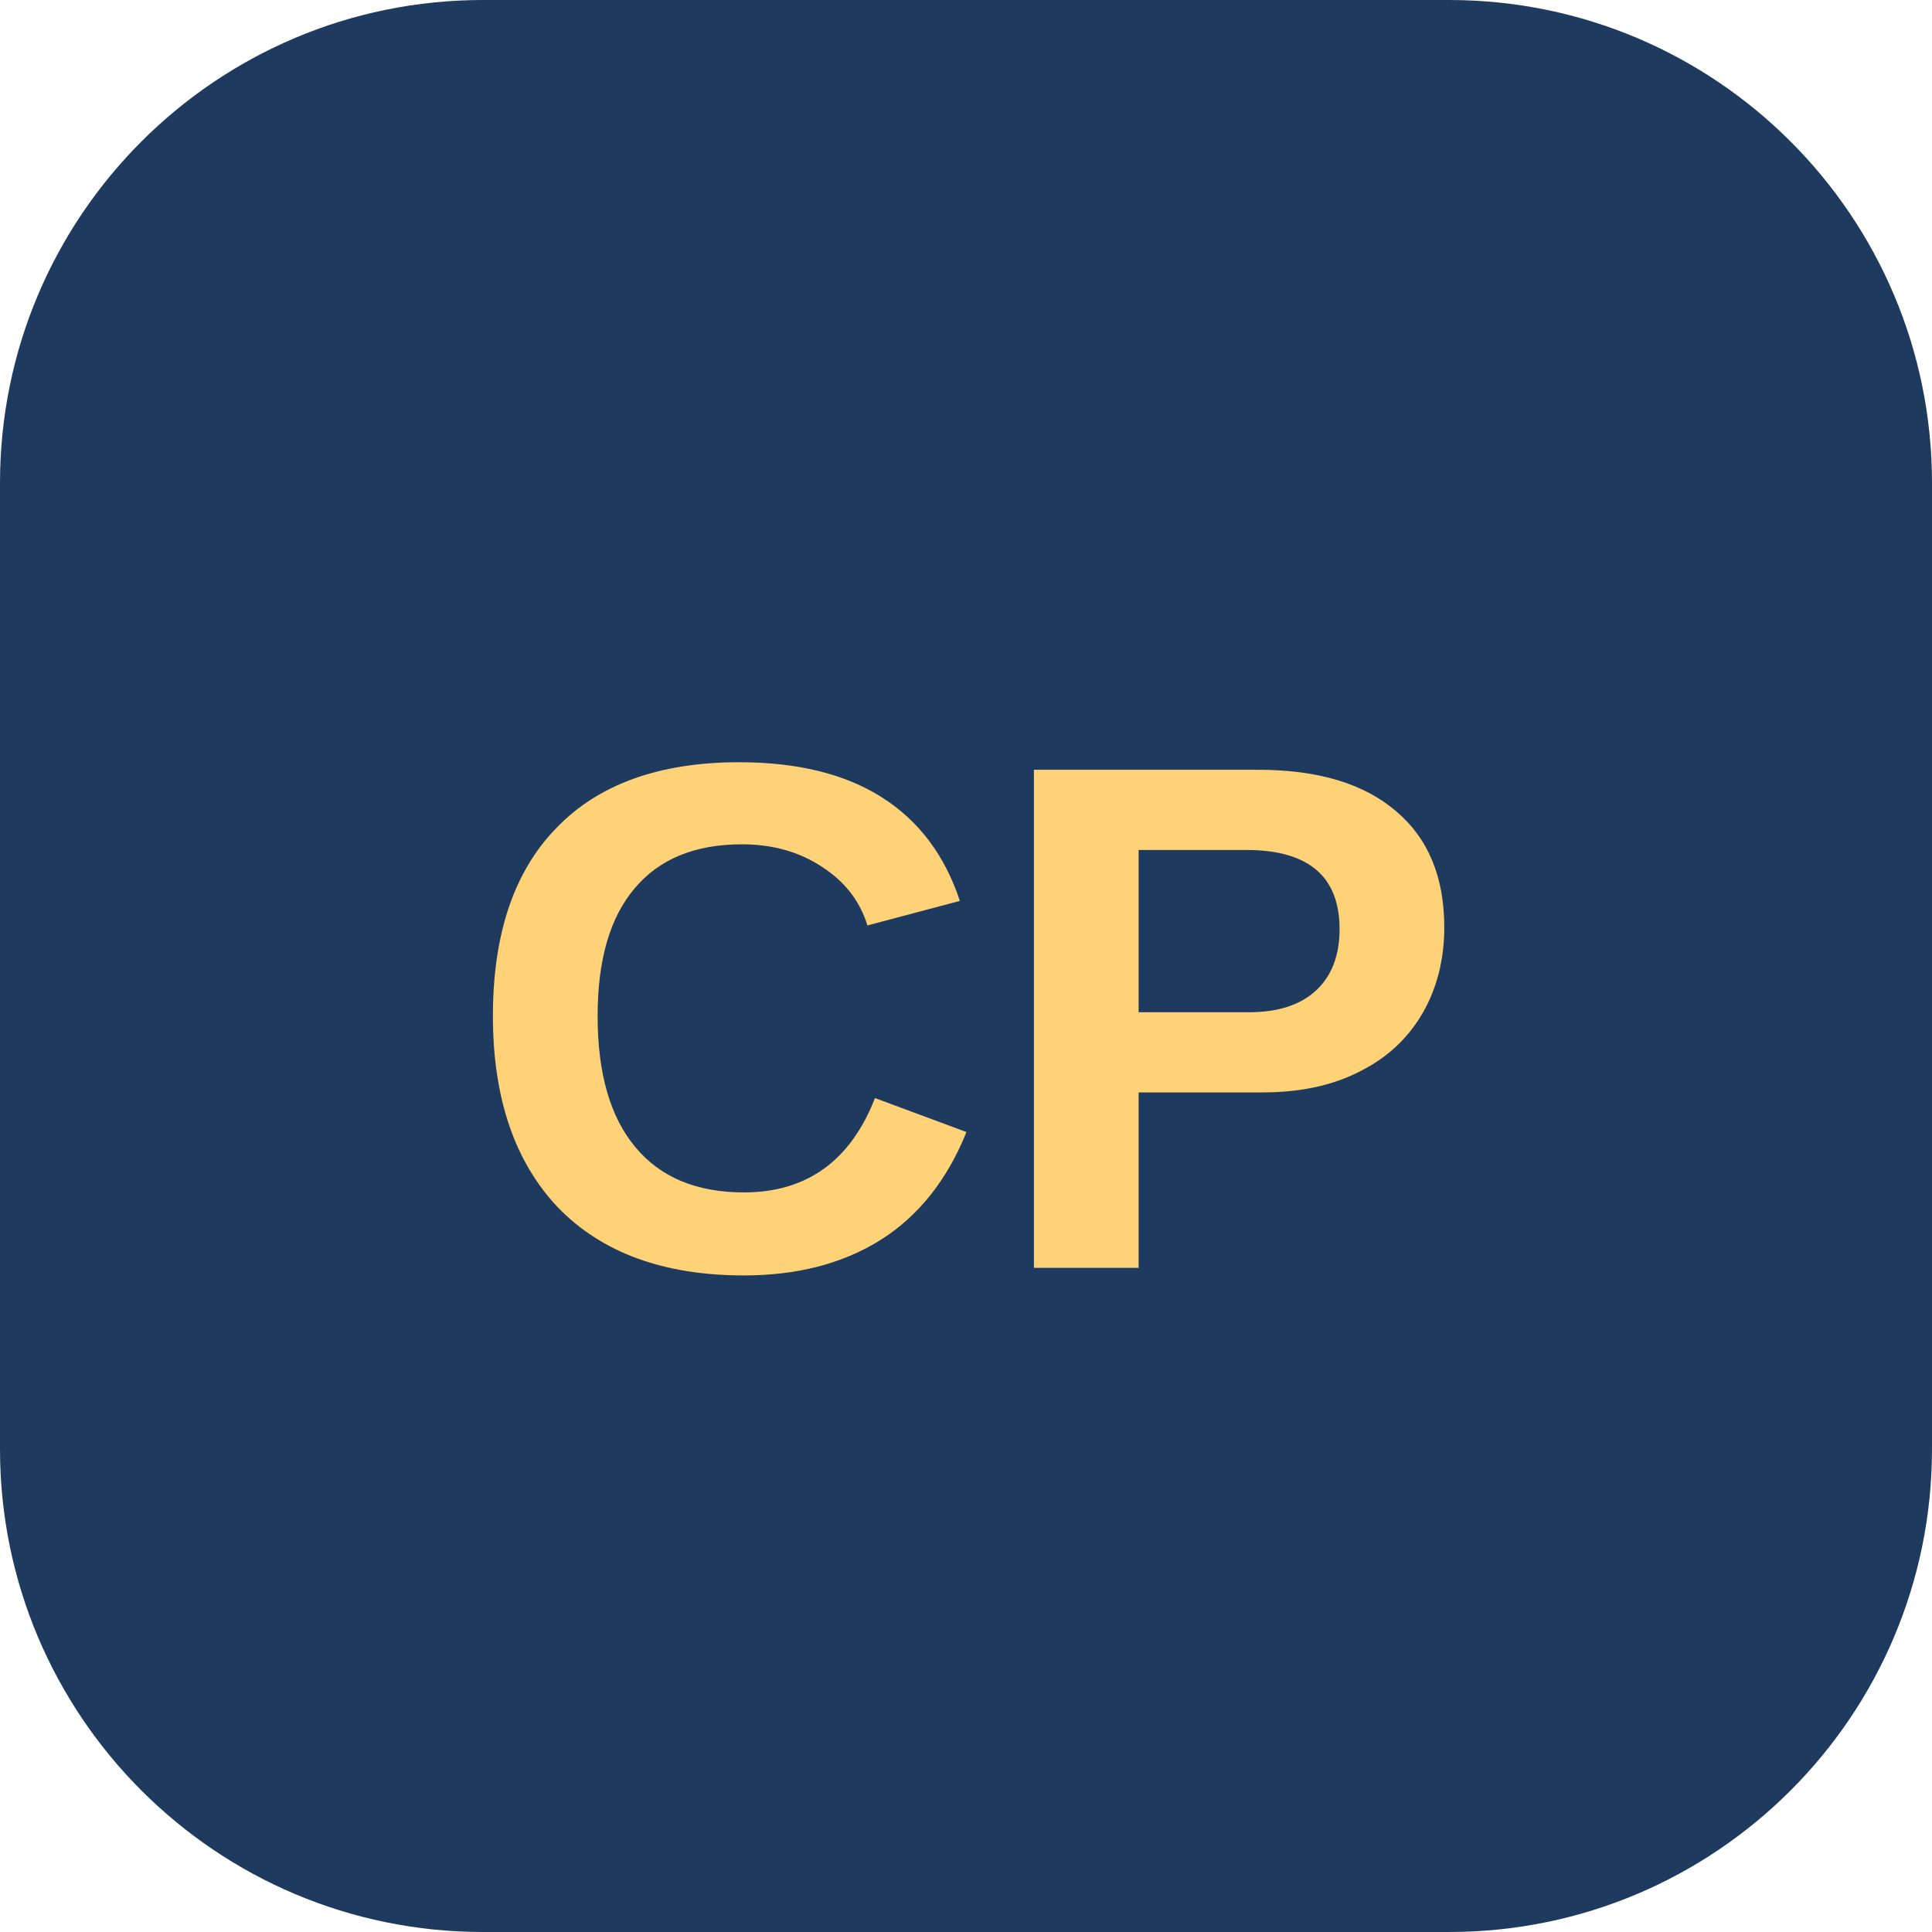
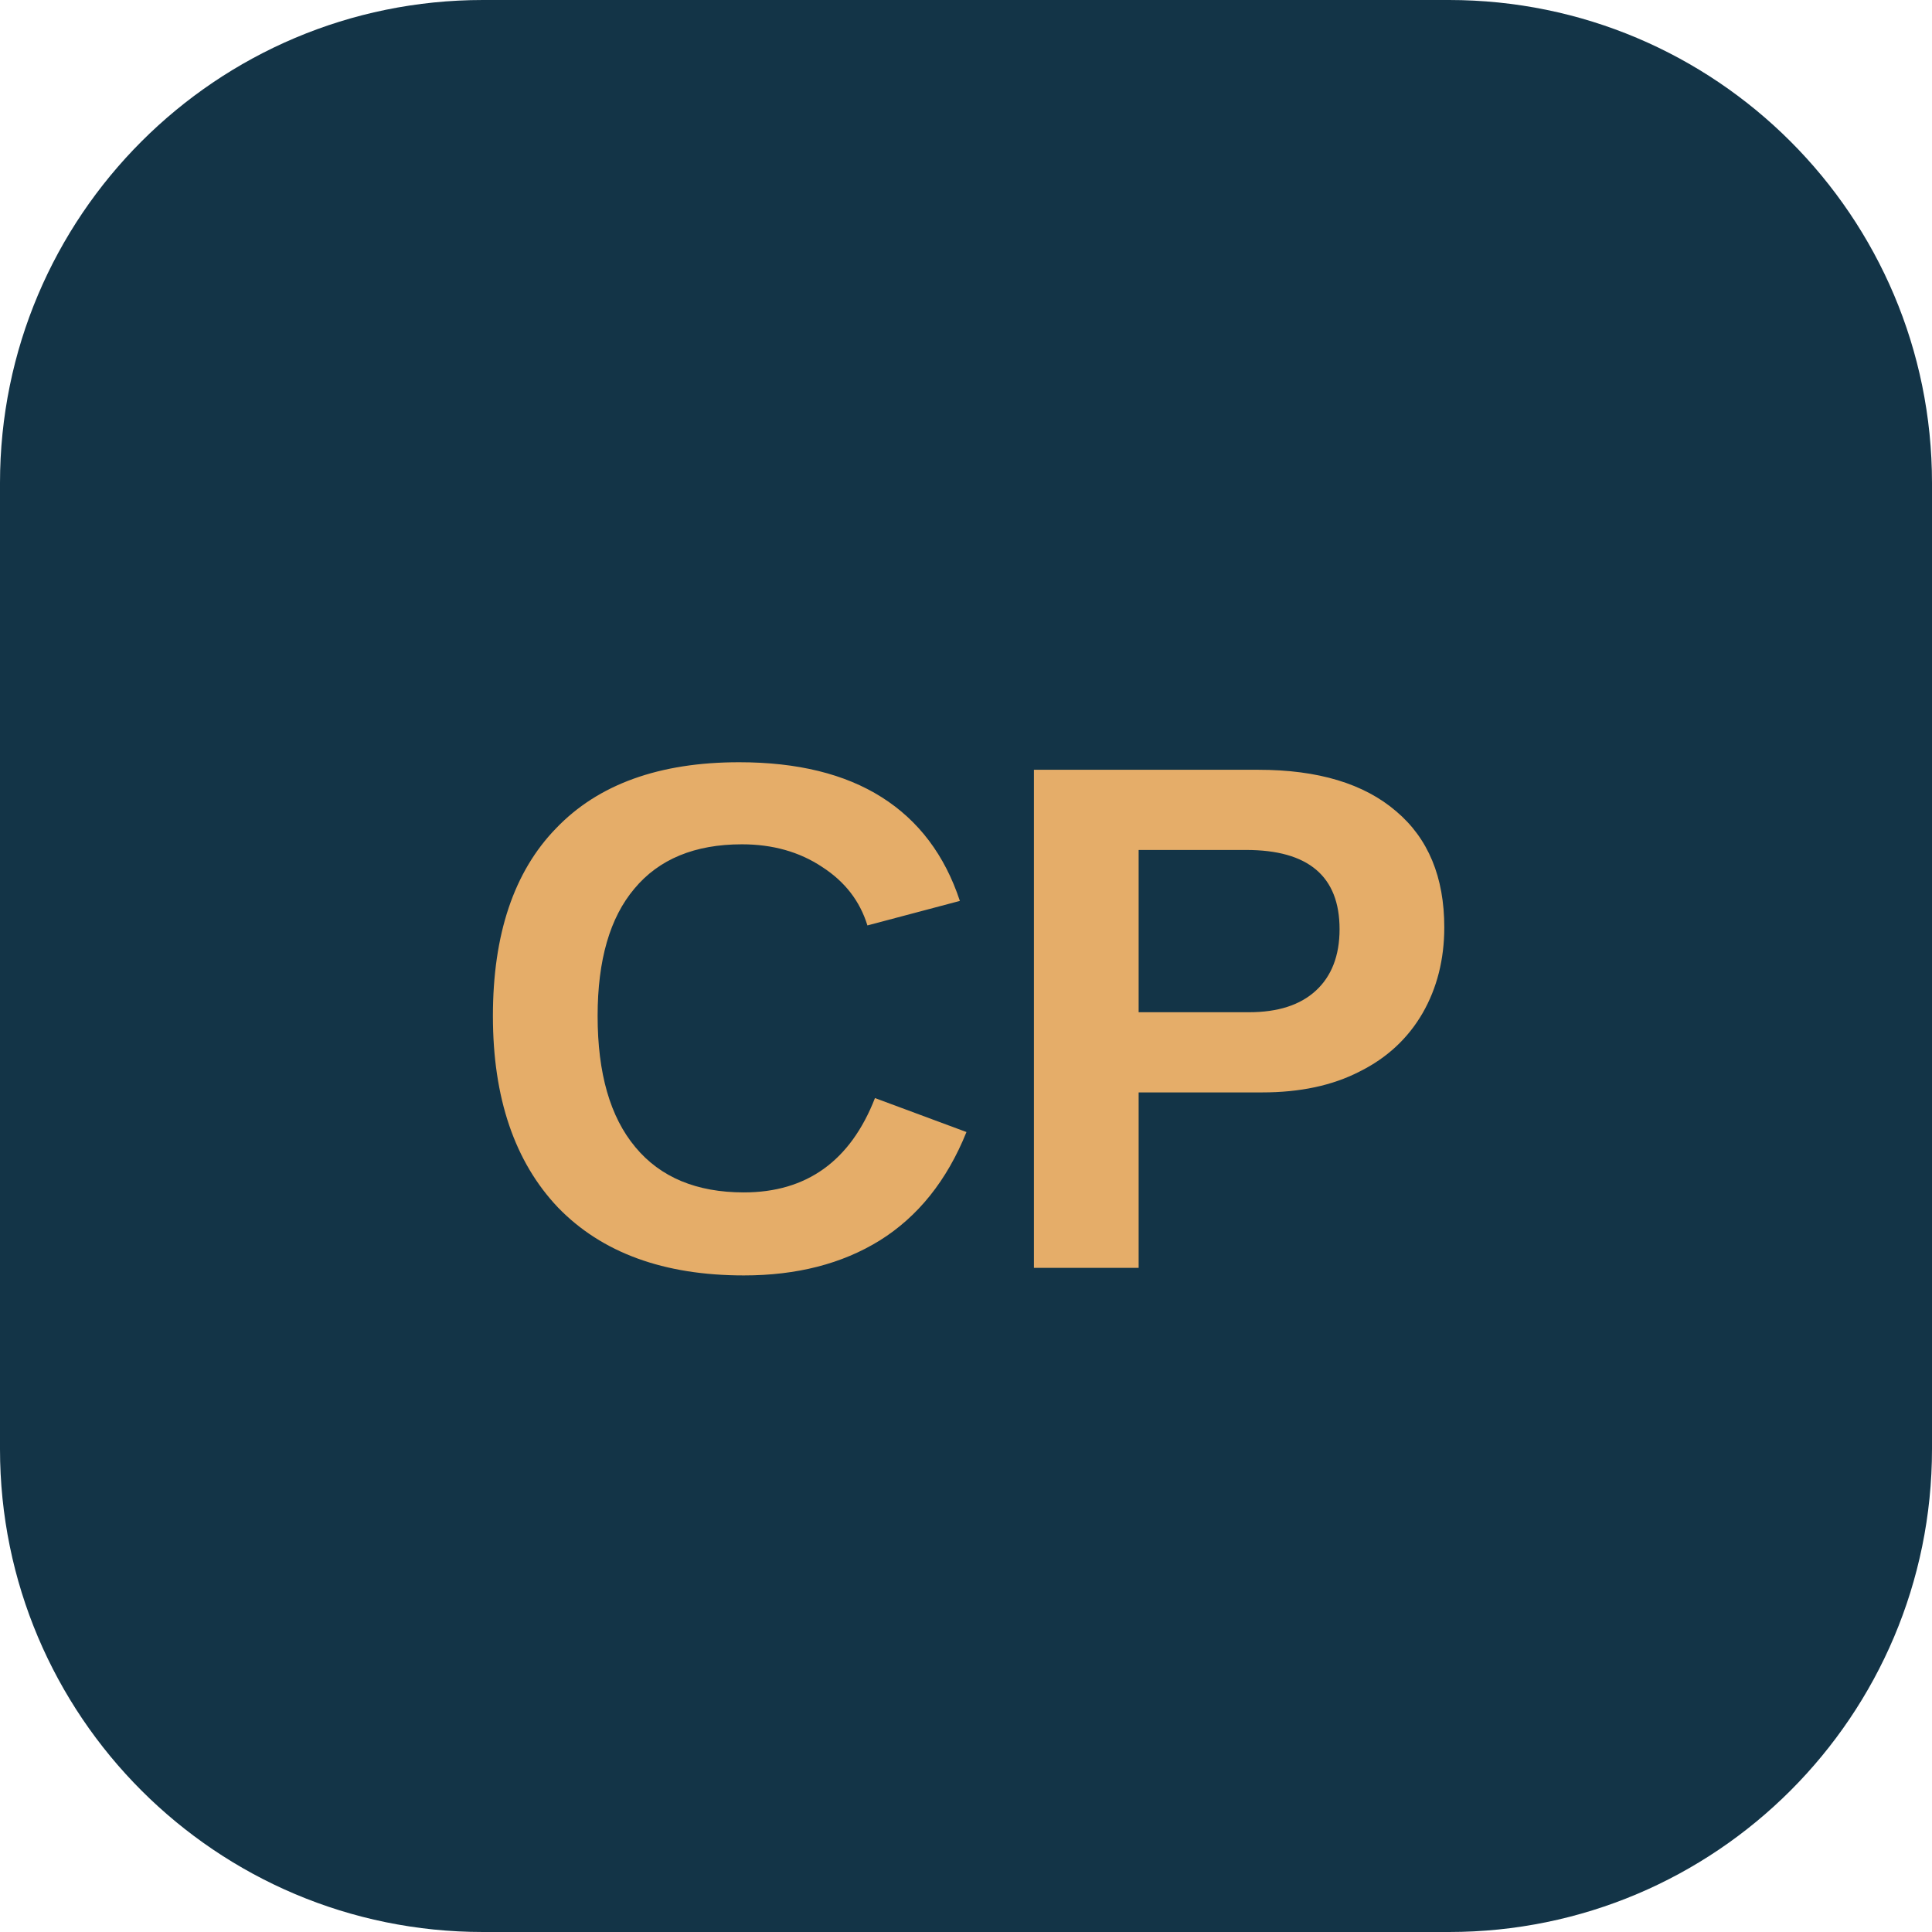
<svg xmlns="http://www.w3.org/2000/svg" viewBox="0 0 32 32">
-   <rect width="32" height="32" rx="8" fill="#1E3A5F" />
-   <text x="16" y="21" text-anchor="middle" font-family="Arial,sans-serif" font-size="12" font-weight="700" fill="#FFD278">CP</text>
+   <rect width="32" height="32" rx="8" fill="#133447" />
+   <text x="16" y="21" text-anchor="middle" font-family="Arial,sans-serif" font-size="12" font-weight="700" fill="#E5AD69">CP</text>
</svg>
